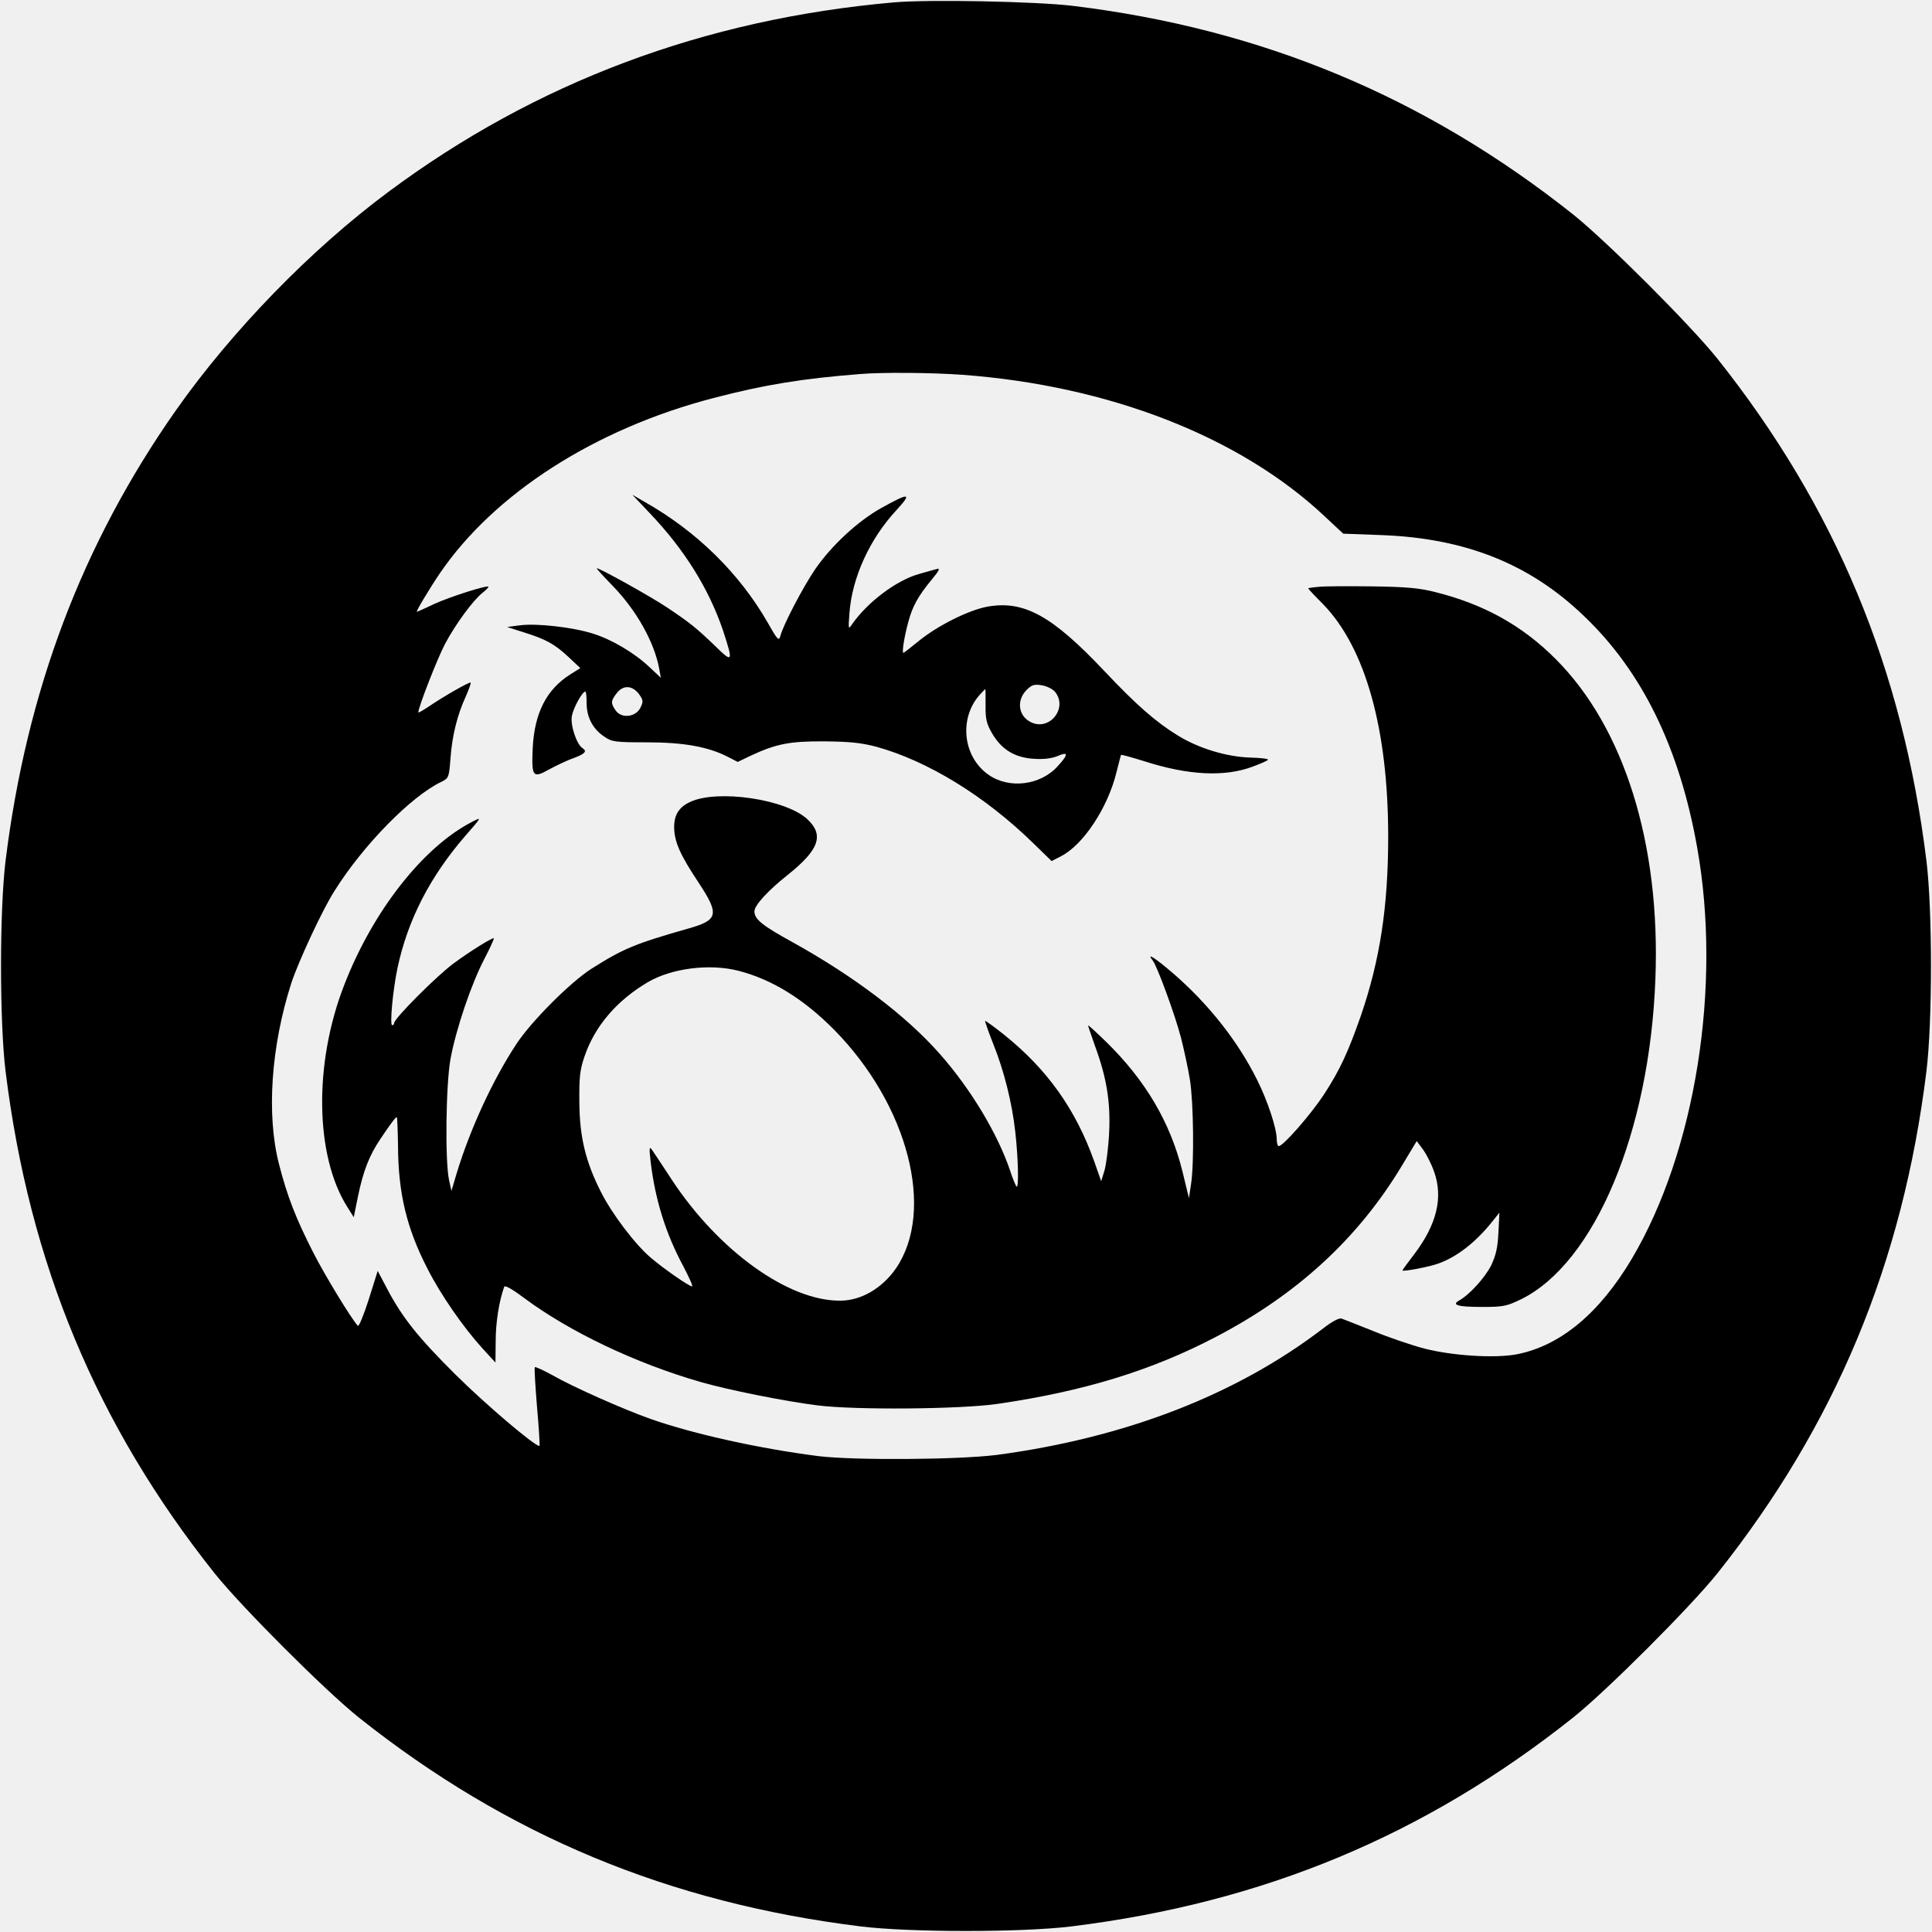
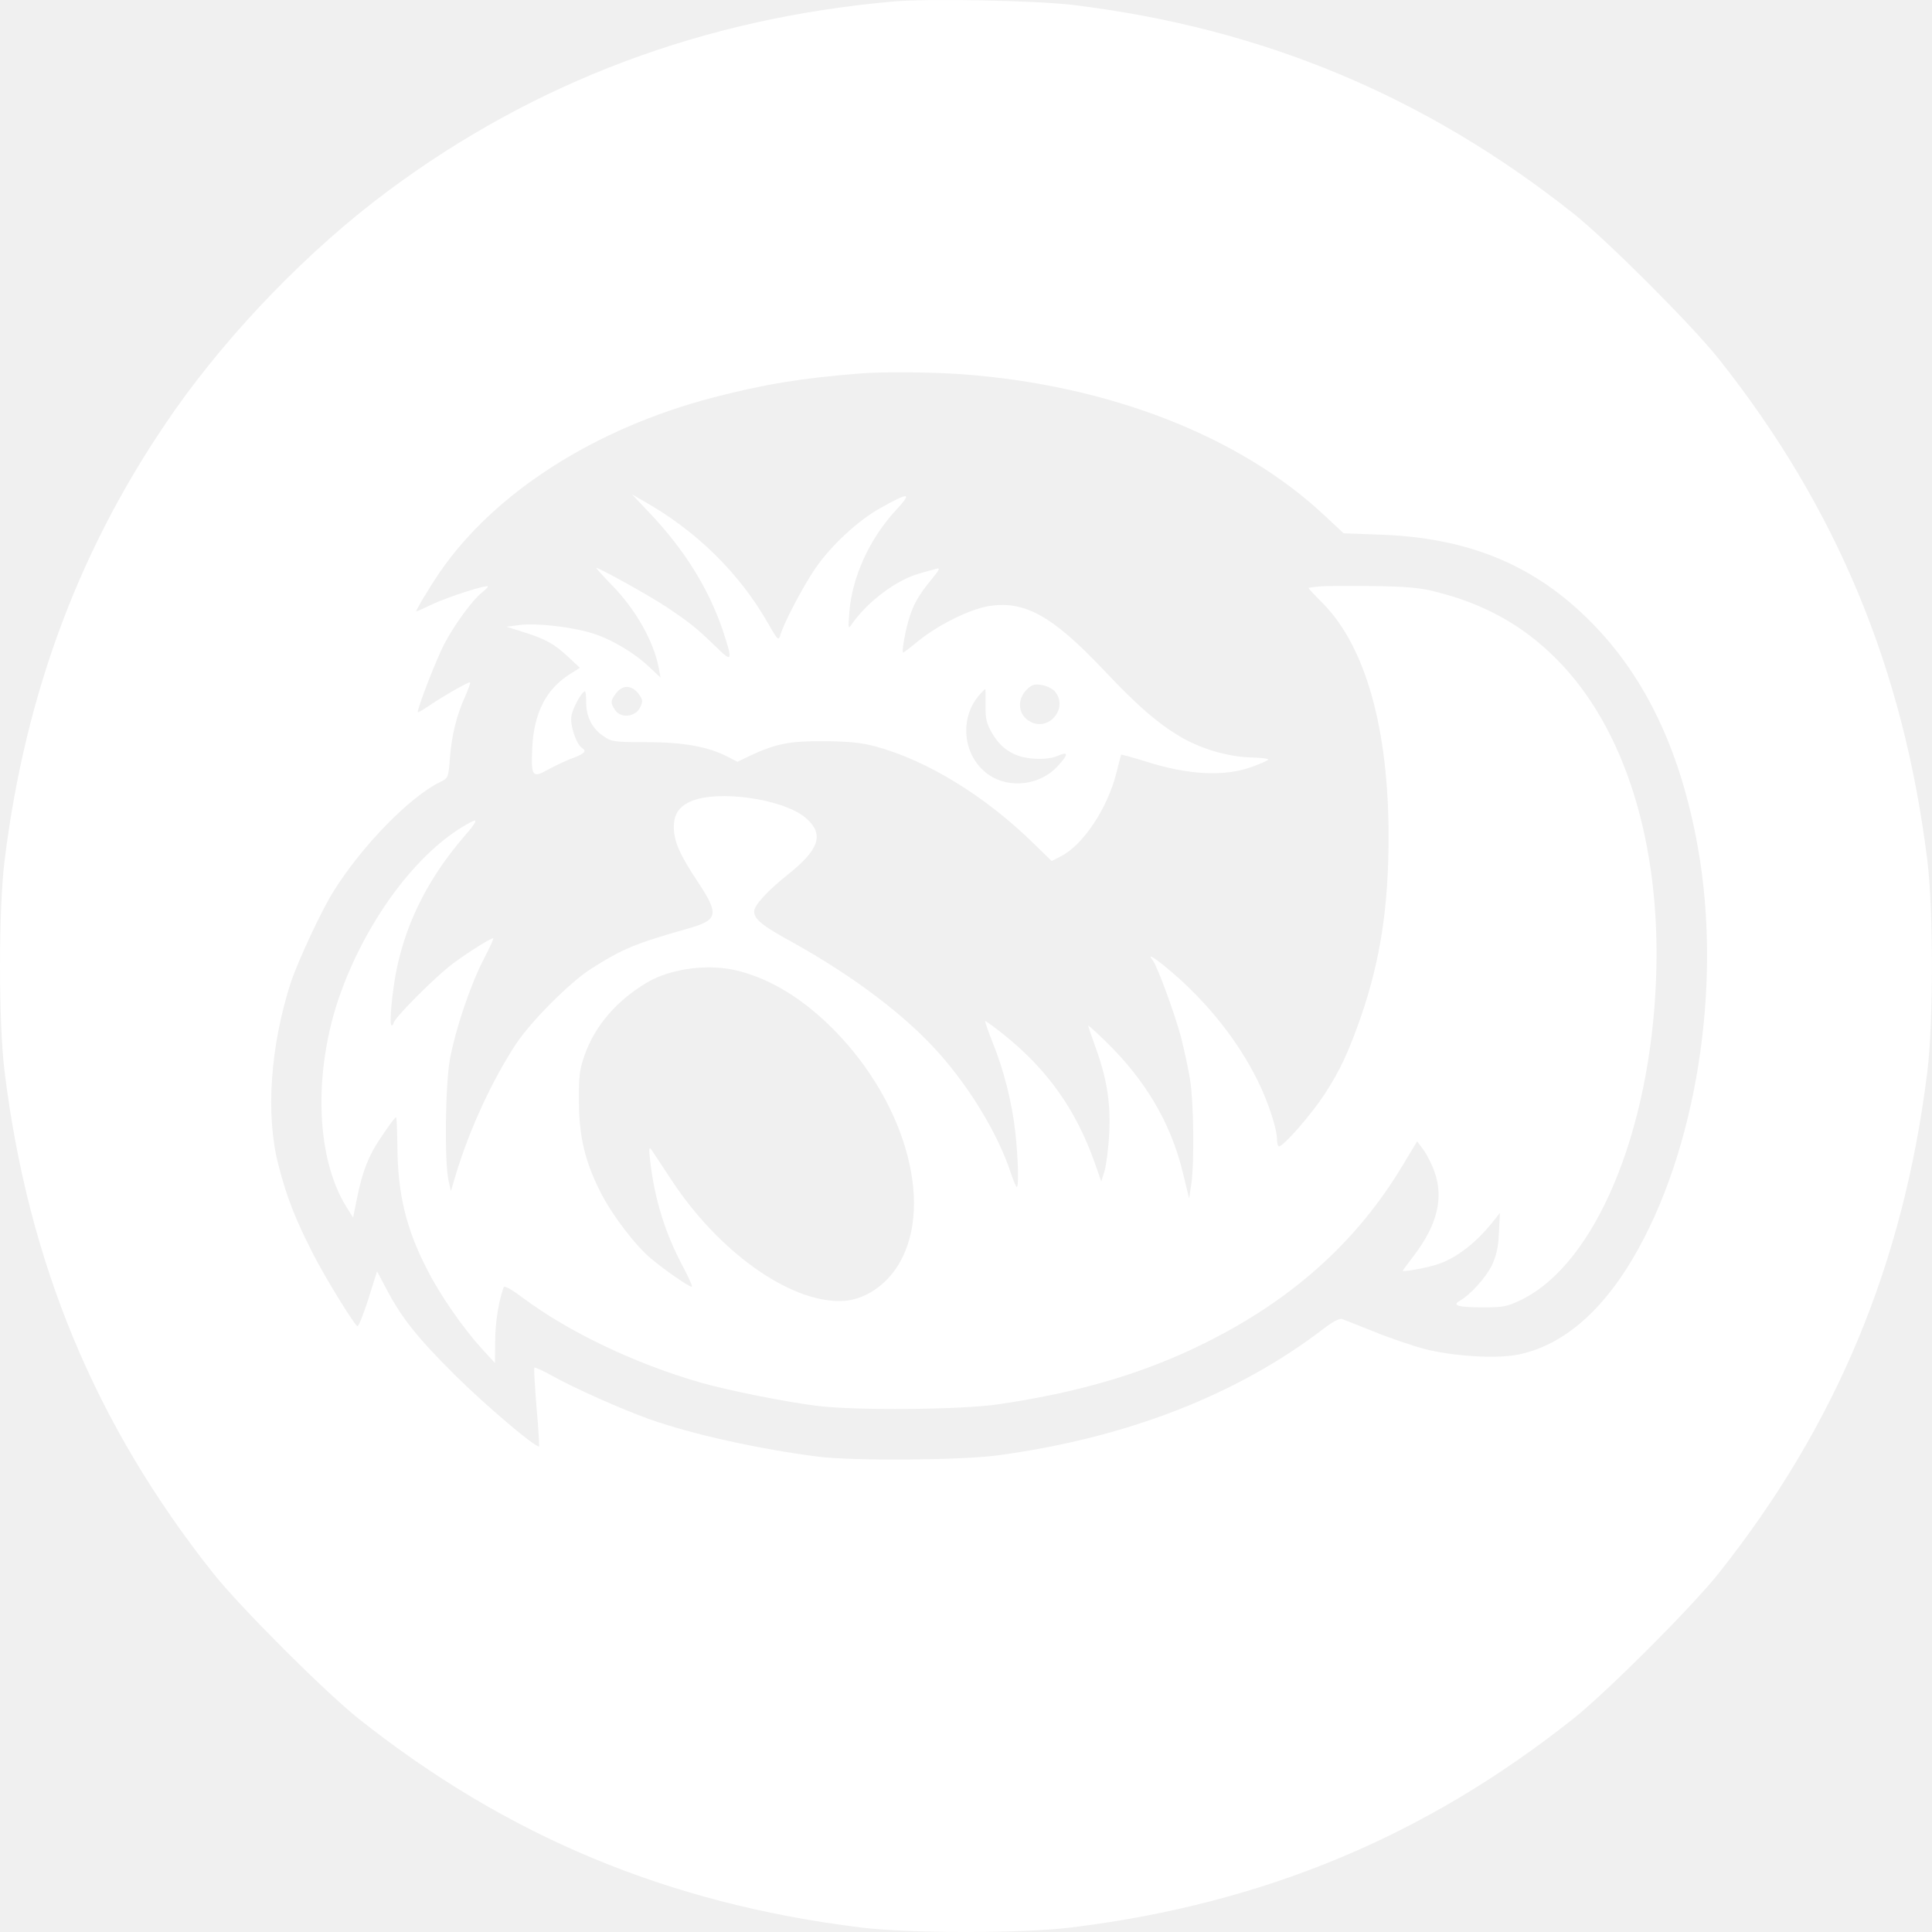
- <svg xmlns="http://www.w3.org/2000/svg" version="1.0" width="799pt" height="799pt" viewBox="0 0 799 799" preserveAspectRatio="xMidYMid meet">
-   <g transform="translate(0,799) scale(0.1,-0.1)" fill="#000000" stroke="none">
-     <path d="M3695 7980 c-782 -69 -1479 -330 -2088 -783 -322 -239 -649 -576 -881 -906 -387 -552 -616 -1159 -703 -1861 -25 -204 -25 -666 0 -870 98 -794 376 -1462 864 -2076 112 -140 457 -485 597 -597 614 -488 1282 -766 2076 -864 204 -25 666 -25 870 0 794 98 1462 376 2076 864 140 112 485 457 597 597 488 614 766 1282 864 2076 25 204 25 666 0 870 -98 794 -376 1462 -864 2076 -112 140 -457 485 -597 597 -612 486 -1287 768 -2071 863 -152 18 -594 27 -740 14z m285 -1540 c607 -45 1148 -256 1498 -585 l77 -72 160 -6 c345 -13 611 -119 834 -333 242 -230 397 -547 470 -960 102 -572 -7 -1255 -270 -1699 -134 -226 -296 -361 -477 -396 -91 -17 -265 -6 -382 24 -53 14 -147 46 -210 72 -63 25 -123 49 -132 52 -10 3 -39 -12 -75 -40 -359 -275 -818 -453 -1351 -524 -158 -20 -589 -23 -737 -5 -243 31 -516 91 -695 154 -113 40 -318 131 -404 180 -38 21 -71 36 -74 34 -3 -3 2 -78 9 -166 8 -88 12 -160 10 -160 -21 0 -224 173 -347 295 -156 155 -222 238 -285 359 l-37 70 -37 -118 c-21 -65 -41 -114 -45 -109 -26 27 -136 208 -183 300 -73 143 -109 235 -143 368 -53 205 -33 489 51 750 29 88 128 302 178 380 118 189 318 393 443 452 30 15 31 18 37 97 7 94 28 179 63 255 13 30 23 56 20 58 -4 4 -110 -56 -173 -99 -24 -16 -43 -27 -43 -24 0 21 80 226 111 284 43 81 116 180 154 210 14 11 25 22 25 25 0 10 -159 -41 -225 -71 -37 -18 -69 -32 -71 -32 -5 0 51 94 95 159 226 331 643 598 1132 725 211 55 365 80 604 99 94 8 300 6 425 -3z" />
-     <path d="M2686 5869 c145 -152 245 -313 304 -486 43 -131 41 -137 -32 -65 -78 75 -104 96 -198 159 -67 45 -279 163 -292 163 -3 0 27 -33 66 -73 98 -101 171 -231 192 -341 l7 -39 -47 44 c-62 59 -157 115 -235 139 -82 26 -231 43 -300 34 l-54 -7 69 -22 c93 -29 128 -49 185 -102 l49 -46 -43 -27 c-97 -62 -147 -159 -154 -305 -5 -118 0 -125 68 -87 30 16 75 38 102 47 47 18 56 28 36 41 -24 15 -51 95 -44 133 6 33 43 101 56 101 3 0 5 -22 5 -48 0 -58 26 -108 74 -139 30 -21 44 -23 175 -23 152 0 253 -18 335 -60 l41 -21 52 25 c107 50 163 61 307 60 105 -1 152 -6 213 -22 212 -58 449 -203 649 -398 l77 -75 39 20 c92 47 193 200 229 346 10 39 18 71 19 73 1 2 44 -10 96 -26 183 -59 334 -66 450 -22 32 12 60 24 62 28 2 4 -31 8 -74 9 -97 3 -212 38 -297 90 -92 56 -174 128 -306 268 -217 230 -333 293 -484 266 -76 -14 -203 -77 -281 -140 -34 -28 -64 -51 -66 -51 -7 0 4 69 21 130 17 63 40 105 97 174 30 36 35 47 21 43 -11 -3 -45 -12 -75 -21 -92 -26 -210 -114 -275 -206 -17 -25 -17 -24 -12 45 11 147 84 307 195 426 66 72 53 73 -67 6 -94 -53 -203 -154 -269 -250 -50 -73 -133 -231 -145 -278 -6 -21 -12 -15 -52 56 -117 204 -294 378 -510 500 l-50 29 71 -75z m1677 -740 c55 -67 -23 -165 -101 -125 -51 26 -59 90 -16 133 21 21 32 24 62 19 20 -3 45 -15 55 -27z m-1720 -10 c17 -24 18 -30 6 -55 -19 -40 -79 -47 -103 -12 -21 30 -20 40 5 72 27 34 64 32 92 -5z m1433 -46 c-1 -57 4 -76 27 -116 39 -67 94 -100 171 -105 41 -3 74 1 99 11 46 20 47 8 1 -42 -71 -79 -201 -95 -286 -35 -107 75 -123 235 -35 332 11 12 21 22 22 22 1 0 1 -30 1 -67z" />
-     <path d="M5453 5563 c-24 -2 -43 -5 -43 -6 0 -2 28 -32 63 -67 174 -180 268 -516 268 -960 0 -290 -34 -509 -112 -738 -54 -154 -87 -226 -154 -329 -54 -82 -168 -213 -187 -213 -4 0 -8 13 -8 29 0 44 -37 157 -81 245 -80 161 -202 315 -349 442 -76 65 -110 86 -83 52 19 -24 92 -224 117 -319 13 -51 30 -130 37 -174 15 -93 18 -343 5 -430 l-9 -60 -27 111 c-50 202 -152 375 -314 534 -42 41 -76 72 -76 69 0 -3 13 -41 29 -86 48 -131 64 -231 58 -357 -3 -61 -12 -131 -19 -156 l-14 -45 -28 80 c-77 217 -195 383 -375 527 -40 32 -75 57 -77 56 -1 -2 13 -43 32 -91 46 -113 80 -249 93 -370 12 -107 15 -234 5 -224 -4 4 -16 33 -26 64 -51 152 -162 338 -291 484 -138 157 -354 321 -612 464 -124 68 -155 94 -155 126 0 25 56 86 138 151 129 103 151 164 82 229 -88 84 -374 126 -487 72 -46 -22 -66 -54 -65 -108 2 -58 25 -111 101 -225 87 -132 82 -155 -42 -190 -222 -63 -271 -84 -402 -167 -88 -57 -246 -215 -309 -310 -98 -149 -190 -348 -247 -534 l-22 -74 -10 45 c-17 81 -13 395 6 500 23 125 86 311 141 416 24 46 41 84 38 84 -11 0 -101 -56 -167 -105 -69 -51 -245 -227 -245 -246 0 -5 -4 -9 -8 -9 -11 0 3 148 22 237 42 199 136 380 281 547 68 78 68 78 29 58 -204 -104 -413 -371 -531 -677 -126 -324 -120 -705 13 -916 l27 -43 17 84 c22 108 48 173 94 241 43 64 62 89 67 89 2 0 4 -53 5 -118 1 -198 36 -342 122 -509 54 -107 148 -242 226 -328 l55 -60 1 90 c0 76 14 164 35 223 3 8 32 -8 84 -47 187 -139 460 -269 727 -346 114 -33 349 -80 484 -97 158 -20 594 -16 745 6 357 52 638 138 905 278 335 175 587 407 767 706 l62 103 26 -35 c14 -19 35 -60 46 -92 38 -107 11 -218 -83 -342 -27 -35 -48 -64 -48 -66 0 -6 109 14 147 28 78 27 158 90 226 176 l28 35 -4 -81 c-3 -63 -10 -94 -30 -137 -26 -51 -88 -120 -132 -145 -34 -19 -6 -27 94 -27 89 0 102 3 162 32 304 150 531 691 555 1323 22 559 -129 1041 -412 1324 -137 138 -297 227 -497 277 -65 17 -120 22 -262 24 -99 1 -199 1 -222 -2z m-2398 -1588 c139 -36 269 -117 395 -244 306 -311 419 -748 255 -987 -57 -82 -144 -133 -230 -133 -214 -2 -503 206 -696 499 -38 58 -75 114 -82 124 -12 17 -13 10 -6 -50 19 -158 63 -297 135 -431 24 -46 41 -83 36 -83 -12 0 -113 70 -170 118 -66 56 -162 183 -207 273 -63 124 -88 227 -89 369 -1 107 2 135 22 193 43 125 134 230 261 305 99 58 256 78 376 47z" />
-   </g>
+ <svg xmlns="http://www.w3.org/2000/svg" id="_Слой_1" data-name="Слой 1" viewBox="0 0 798.15 798.19">
+   <defs>
+     <style>
+       .cls-1 {
+         fill: #fff;
+         stroke-width: 0px;
+       }
+     </style>
+   </defs>
+   <path class="cls-1" d="M369.08.62c-78.2,6.9-147.9,33-208.8,78.3-32.2,23.9-64.9,57.6-88.1,90.6C33.48,224.72,10.58,285.42,1.88,355.62c-2.5,20.4-2.5,66.6,0,87,9.8,79.4,37.6,146.2,86.4,207.6,11.2,14,45.7,48.5,59.7,59.7,61.4,48.8,128.2,76.6,207.6,86.4,20.4,2.5,66.6,2.5,87,0,79.4-9.8,146.2-37.6,207.6-86.4,14-11.2,48.5-45.7,59.7-59.7,48.8-61.4,76.6-128.2,86.4-207.6,2.5-20.4,2.5-66.6,0-87-9.8-79.4-37.6-146.2-86.4-207.6-11.2-14-45.7-48.5-59.7-59.7C588.98,39.72,521.48,11.52,443.08,2.02c-15.2-1.8-59.4-2.7-74-1.4ZM397.58,154.62c60.7,4.5,114.8,25.6,149.8,58.5l7.7,7.2,16,.6c34.5,1.3,61.1,11.9,83.4,33.3,24.2,23,39.7,54.7,47,96,10.2,57.2-.7,125.5-27,169.9-13.4,22.6-29.6,36.1-47.7,39.6-9.1,1.7-26.5.6-38.2-2.4-5.3-1.4-14.7-4.6-21-7.2-6.3-2.5-12.3-4.9-13.2-5.2-1-.3-3.9,1.2-7.5,4-35.9,27.5-81.8,45.3-135.1,52.4-15.8,2-58.9,2.3-73.7.5-24.3-3.1-51.6-9.1-69.5-15.4-11.3-4-31.8-13.1-40.4-18-3.8-2.1-7.1-3.6-7.4-3.4-.3.3.2,7.8.9,16.6.8,8.8,1.2,16,1,16-2.1,0-22.4-17.3-34.7-29.5-15.6-15.5-22.2-23.8-28.5-35.9l-3.7-7-3.7,11.8c-2.1,6.5-4.1,11.4-4.5,10.9-2.6-2.7-13.6-20.8-18.3-30-7.3-14.3-10.9-23.5-14.3-36.8-5.3-20.5-3.3-48.9,5.1-75,2.9-8.8,12.8-30.2,17.8-38,11.8-18.9,31.8-39.3,44.3-45.2,3-1.5,3.1-1.8,3.7-9.7.7-9.4,2.8-17.9,6.3-25.5,1.3-3,2.3-5.6,2-5.8-.4-.4-11,5.6-17.3,9.9-2.4,1.6-4.3,2.7-4.3,2.4,0-2.1,8-22.6,11.1-28.4,4.3-8.1,11.6-18,15.4-21,1.4-1.1,2.5-2.2,2.5-2.5,0-1-15.9,4.1-22.5,7.1-3.7,1.8-6.9,3.2-7.1,3.2-.5,0,5.1-9.4,9.5-15.9,22.6-33.1,64.3-59.8,113.2-72.5,21.1-5.5,36.5-8,60.4-9.9,9.4-.8,30-.6,42.5.3Z" />
+   <path class="cls-1" d="M268.18,211.72c14.5,15.2,24.5,31.3,30.4,48.6,4.3,13.1,4.1,13.7-3.2,6.5-7.8-7.5-10.4-9.6-19.8-15.9-6.7-4.5-27.9-16.3-29.2-16.3-.3,0,2.7,3.3,6.6,7.3,9.8,10.1,17.1,23.1,19.2,34.1l.7,3.9-4.7-4.4c-6.2-5.9-15.7-11.5-23.5-13.9-8.2-2.6-23.1-4.3-30-3.4l-5.4.7,6.9,2.2c9.3,2.9,12.8,4.9,18.5,10.2l4.9,4.6-4.3,2.7c-9.7,6.2-14.7,15.9-15.4,30.5-.5,11.8,0,12.5,6.8,8.7,3-1.6,7.5-3.8,10.2-4.7,4.7-1.8,5.6-2.8,3.6-4.1-2.4-1.5-5.1-9.5-4.4-13.3.6-3.3,4.3-10.1,5.6-10.1.3,0,.5,2.2.5,4.8,0,5.8,2.6,10.8,7.4,13.9,3,2.1,4.4,2.3,17.5,2.3,15.2,0,25.3,1.8,33.5,6l4.1,2.1,5.2-2.5c10.7-5,16.3-6.1,30.7-6,10.5.1,15.2.6,21.3,2.2,21.2,5.8,44.9,20.3,64.9,39.8l7.7,7.5,3.9-2c9.2-4.7,19.3-20,22.9-34.6,1-3.9,1.8-7.1,1.9-7.3s4.4,1,9.6,2.6c18.3,5.9,33.4,6.6,45,2.2,3.2-1.2,6-2.4,6.2-2.8s-3.1-.8-7.4-.9c-9.7-.3-21.2-3.8-29.7-9-9.2-5.6-17.4-12.8-30.6-26.8-21.7-23-33.3-29.3-48.4-26.6-7.6,1.4-20.3,7.7-28.1,14-3.4,2.8-6.4,5.1-6.6,5.1-.7,0,.4-6.9,2.1-13,1.7-6.3,4-10.5,9.7-17.4,3-3.6,3.5-4.7,2.1-4.3-1.1.3-4.5,1.2-7.5,2.1-9.2,2.6-21,11.4-27.5,20.6-1.7,2.5-1.7,2.4-1.2-4.5,1.1-14.7,8.4-30.7,19.5-42.6,6.6-7.2,5.3-7.3-6.7-.6-9.4,5.3-20.3,15.4-26.9,25-5,7.3-13.3,23.1-14.5,27.8-.6,2.1-1.2,1.5-5.2-5.6-11.7-20.4-29.4-37.8-51-50l-5-2.9,7.1,7.5ZM435.88,285.72c5.5,6.7-2.3,16.5-10.1,12.5-5.1-2.6-5.9-9-1.6-13.3,2.1-2.1,3.2-2.4,6.2-1.9,2,.3,4.5,1.5,5.5,2.7ZM263.88,286.72c1.7,2.4,1.8,3,.6,5.5-1.9,4-7.9,4.7-10.3,1.2-2.1-3-2-4,.5-7.2,2.7-3.4,6.4-3.2,9.2.5ZM407.18,291.32c-.1,5.7.4,7.6,2.7,11.6,3.9,6.7,9.4,10,17.1,10.5,4.1.3,7.4-.1,9.9-1.1,4.6-2,4.7-.8.1,4.2-7.1,7.9-20.1,9.5-28.6,3.5-10.7-7.5-12.3-23.5-3.5-33.2,1.1-1.2,2.1-2.2,2.2-2.2s.1,3,.1,6.7Z" />
+   <path class="cls-1" d="M544.88,242.32c-2.4.2-4.3.5-4.3.6,0,.2,2.8,3.2,6.3,6.7,17.4,18,26.8,51.6,26.8,96,0,29-3.4,50.9-11.2,73.8-5.4,15.4-8.7,22.6-15.4,32.9-5.4,8.2-16.8,21.3-18.7,21.3-.4,0-.8-1.3-.8-2.9,0-4.4-3.7-15.7-8.1-24.5-8-16.1-20.2-31.5-34.9-44.2-7.6-6.5-11-8.6-8.3-5.2,1.9,2.4,9.2,22.4,11.7,31.9,1.3,5.1,3,13,3.7,17.4,1.5,9.3,1.8,34.3.5,43l-.9,6-2.7-11.1c-5-20.2-15.2-37.5-31.4-53.4-4.2-4.1-7.6-7.2-7.6-6.9s1.3,4.1,2.9,8.6c4.8,13.1,6.4,23.1,5.8,35.7-.3,6.1-1.2,13.1-1.9,15.6l-1.4,4.5-2.8-8c-7.7-21.7-19.5-38.3-37.5-52.7-4-3.2-7.5-5.7-7.7-5.6-.1.2,1.3,4.3,3.2,9.1,4.6,11.3,8,24.9,9.3,37,1.2,10.7,1.5,23.4.5,22.4-.4-.4-1.6-3.3-2.6-6.4-5.1-15.2-16.2-33.8-29.1-48.4-13.8-15.7-35.4-32.1-61.2-46.4-12.4-6.8-15.5-9.4-15.5-12.6,0-2.5,5.6-8.6,13.8-15.1,12.9-10.3,15.1-16.4,8.2-22.9-8.8-8.4-37.4-12.6-48.7-7.2-4.6,2.2-6.6,5.4-6.5,10.8.2,5.8,2.5,11.1,10.1,22.5,8.7,13.2,8.2,15.5-4.2,19-22.2,6.3-27.1,8.4-40.2,16.7-8.8,5.7-24.6,21.5-30.9,31-9.8,14.9-19,34.8-24.7,53.4l-2.2,7.4-1-4.5c-1.7-8.1-1.3-39.5.6-50,2.3-12.5,8.6-31.1,14.1-41.6,2.4-4.6,4.1-8.4,3.8-8.4-1.1,0-10.1,5.6-16.7,10.5-6.9,5.1-24.5,22.7-24.5,24.6,0,.5-.4.9-.8.9-1.1,0,.3-14.8,2.2-23.7,4.2-19.9,13.6-38,28.1-54.7q6.8-7.8,2.9-5.8c-20.4,10.4-41.3,37.1-53.1,67.7-12.6,32.4-12,70.5,1.3,91.6l2.7,4.3,1.7-8.4c2.2-10.8,4.8-17.3,9.4-24.1,4.3-6.4,6.2-8.9,6.7-8.9.2,0,.4,5.3.5,11.8.1,19.8,3.6,34.2,12.2,50.9,5.4,10.7,14.8,24.2,22.6,32.8l5.5,6,.1-9c0-7.6,1.4-16.4,3.5-22.3.3-.8,3.2.8,8.4,4.7,18.7,13.9,46,26.9,72.7,34.6,11.4,3.3,34.9,8,48.4,9.7,15.8,2,59.4,1.6,74.5-.6,35.7-5.2,63.8-13.8,90.5-27.8,33.5-17.5,58.7-40.7,76.7-70.6l6.2-10.3,2.6,3.5c1.4,1.9,3.5,6,4.6,9.2,3.8,10.7,1.1,21.8-8.3,34.2-2.7,3.5-4.8,6.4-4.8,6.6,0,.6,10.9-1.4,14.7-2.8,7.8-2.7,15.8-9,22.6-17.6l2.8-3.5-.4,8.1c-.3,6.3-1,9.4-3,13.7-2.6,5.1-8.8,12-13.2,14.5-3.4,1.9-.6,2.7,9.4,2.7,8.9,0,10.2-.3,16.2-3.2,30.4-15,53.1-69.1,55.5-132.3,2.2-55.9-12.9-104.1-41.2-132.4-13.7-13.8-29.7-22.7-49.7-27.7-6.5-1.7-12-2.2-26.2-2.4-9.9-.1-19.9-.1-22.2.2ZM305.08,401.12c13.9,3.6,26.9,11.7,39.5,24.4,30.6,31.1,41.9,74.8,25.5,98.7-5.7,8.2-14.4,13.3-23,13.3-21.4.2-50.3-20.6-69.6-49.9-3.8-5.8-7.5-11.4-8.2-12.4-1.2-1.7-1.3-1-.6,5,1.9,15.8,6.3,29.7,13.5,43.1,2.4,4.6,4.1,8.3,3.6,8.3-1.2,0-11.3-7-17-11.8-6.6-5.6-16.2-18.3-20.7-27.3-6.3-12.4-8.8-22.7-8.9-36.9-.1-10.7.2-13.5,2.2-19.3,4.3-12.5,13.4-23,26.1-30.5,9.9-5.8,25.6-7.8,37.6-4.7Z" />
</svg>
